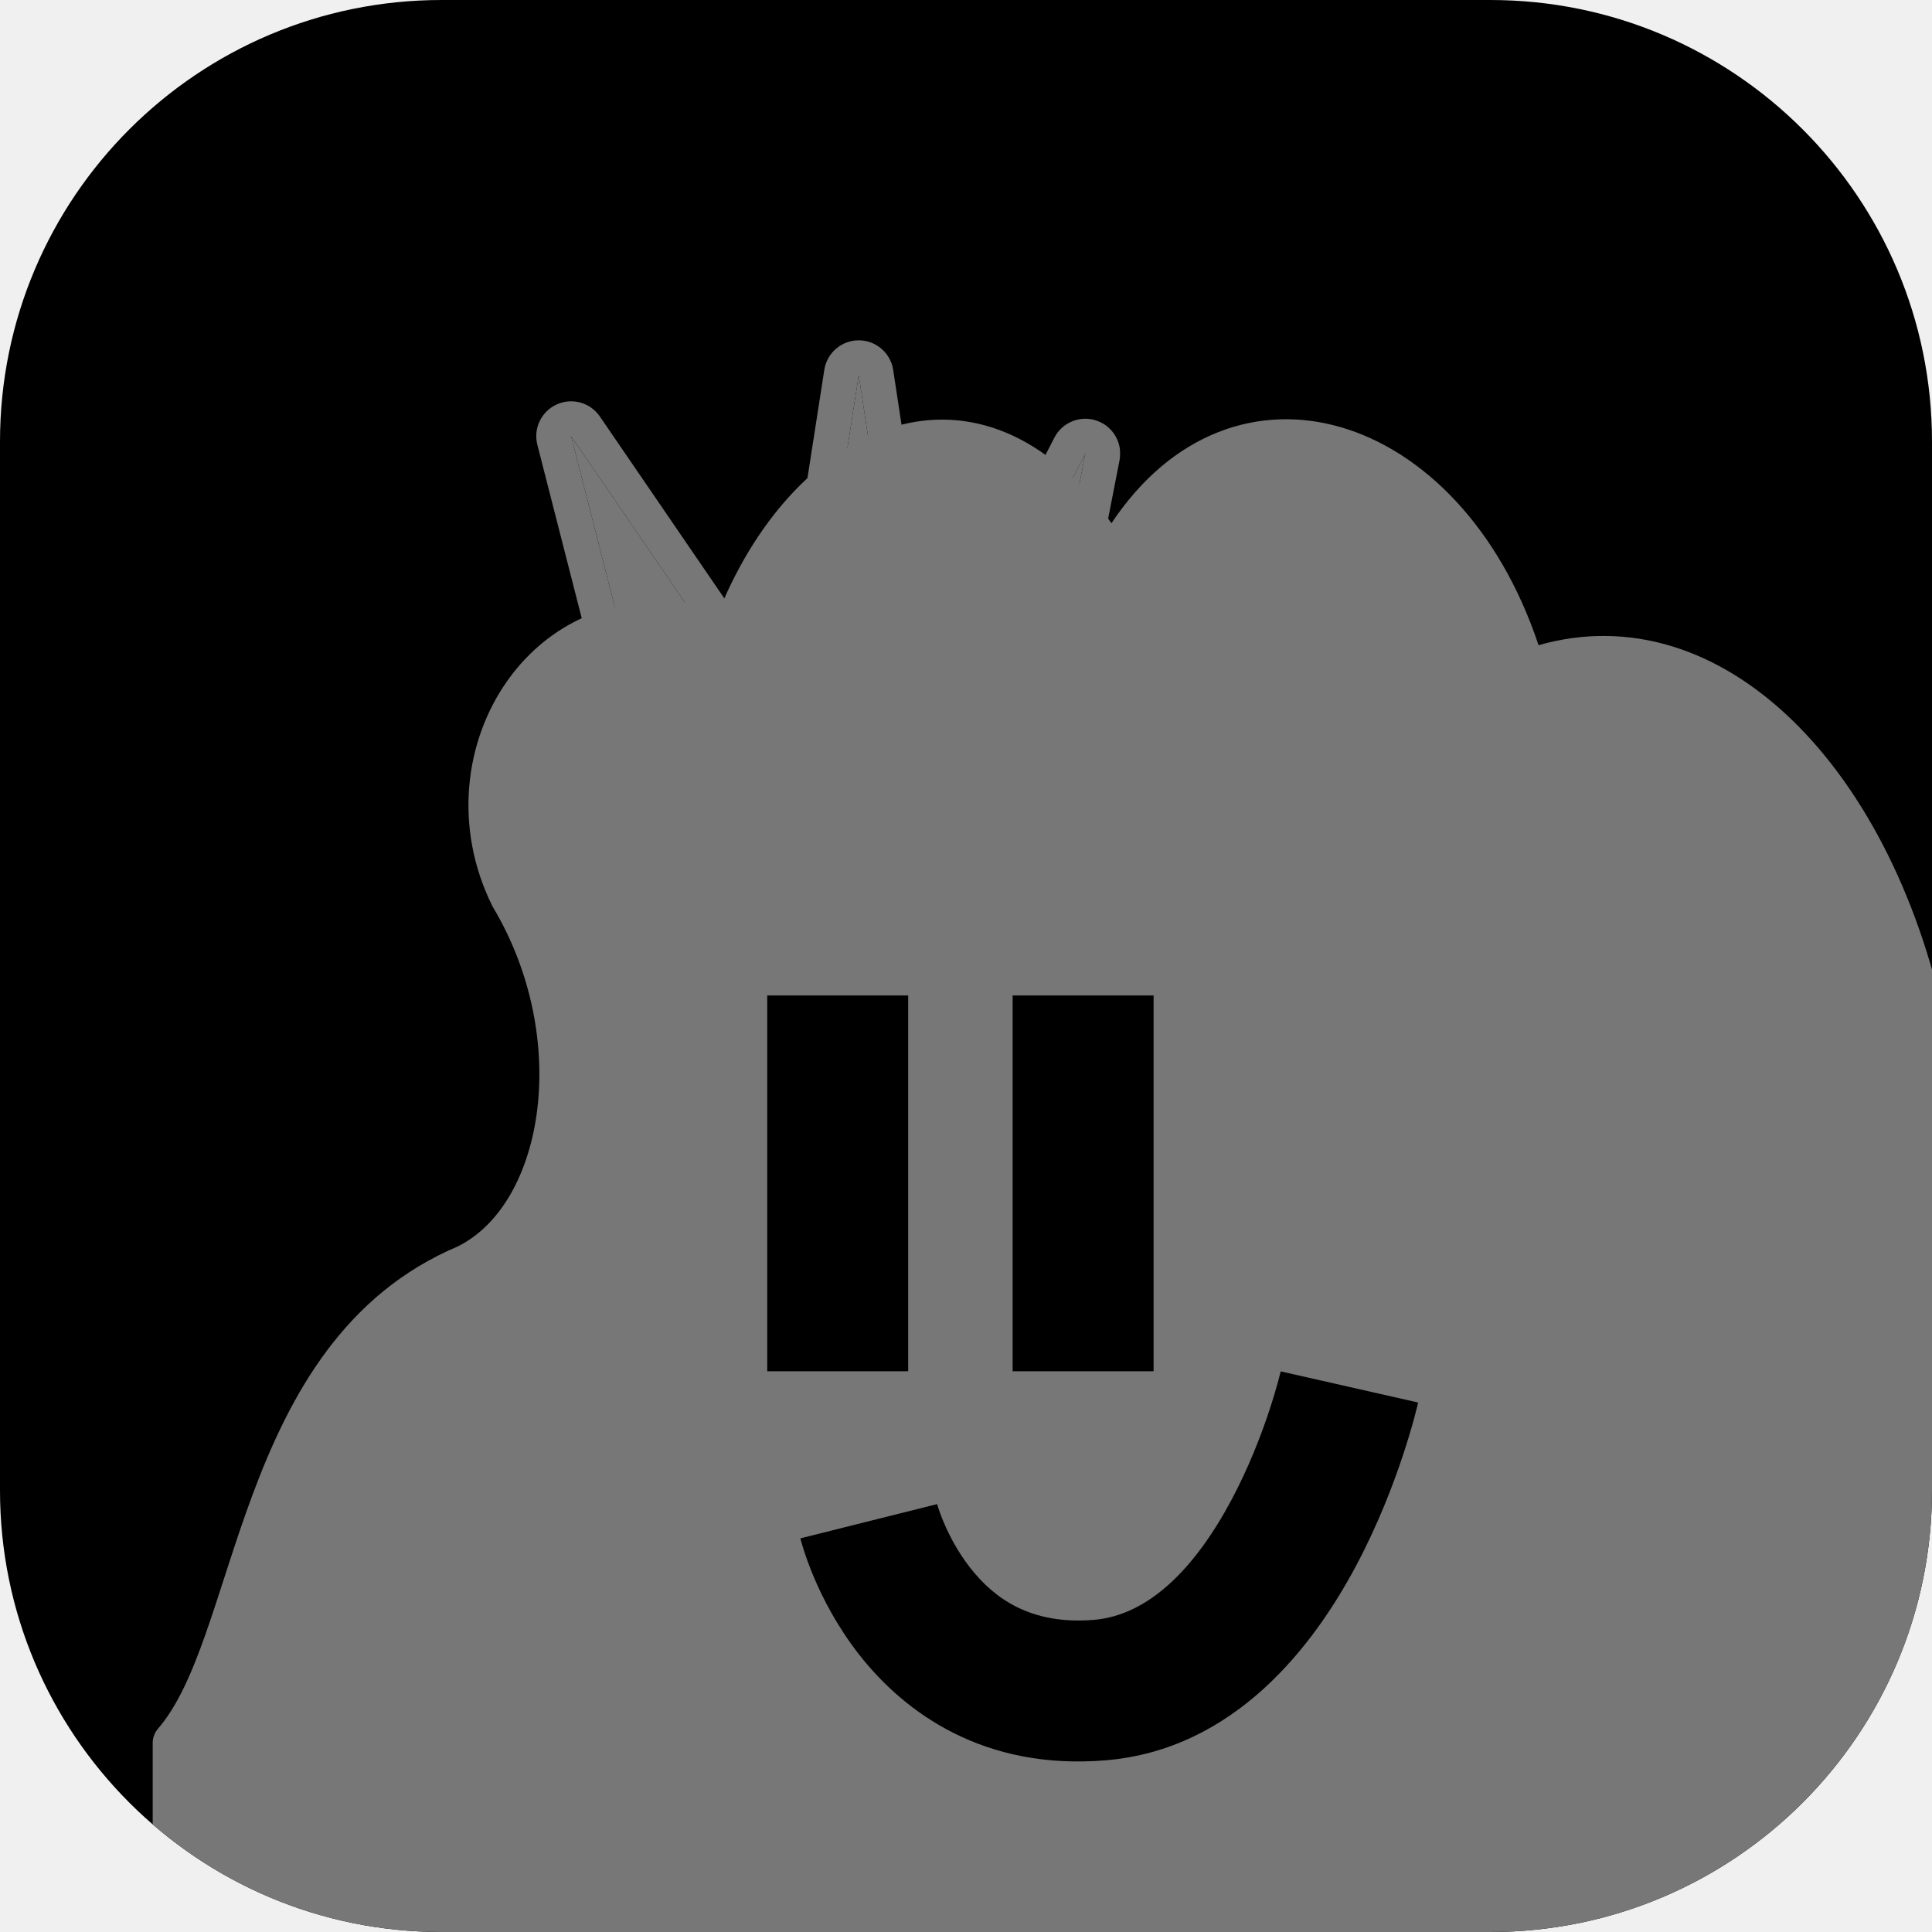
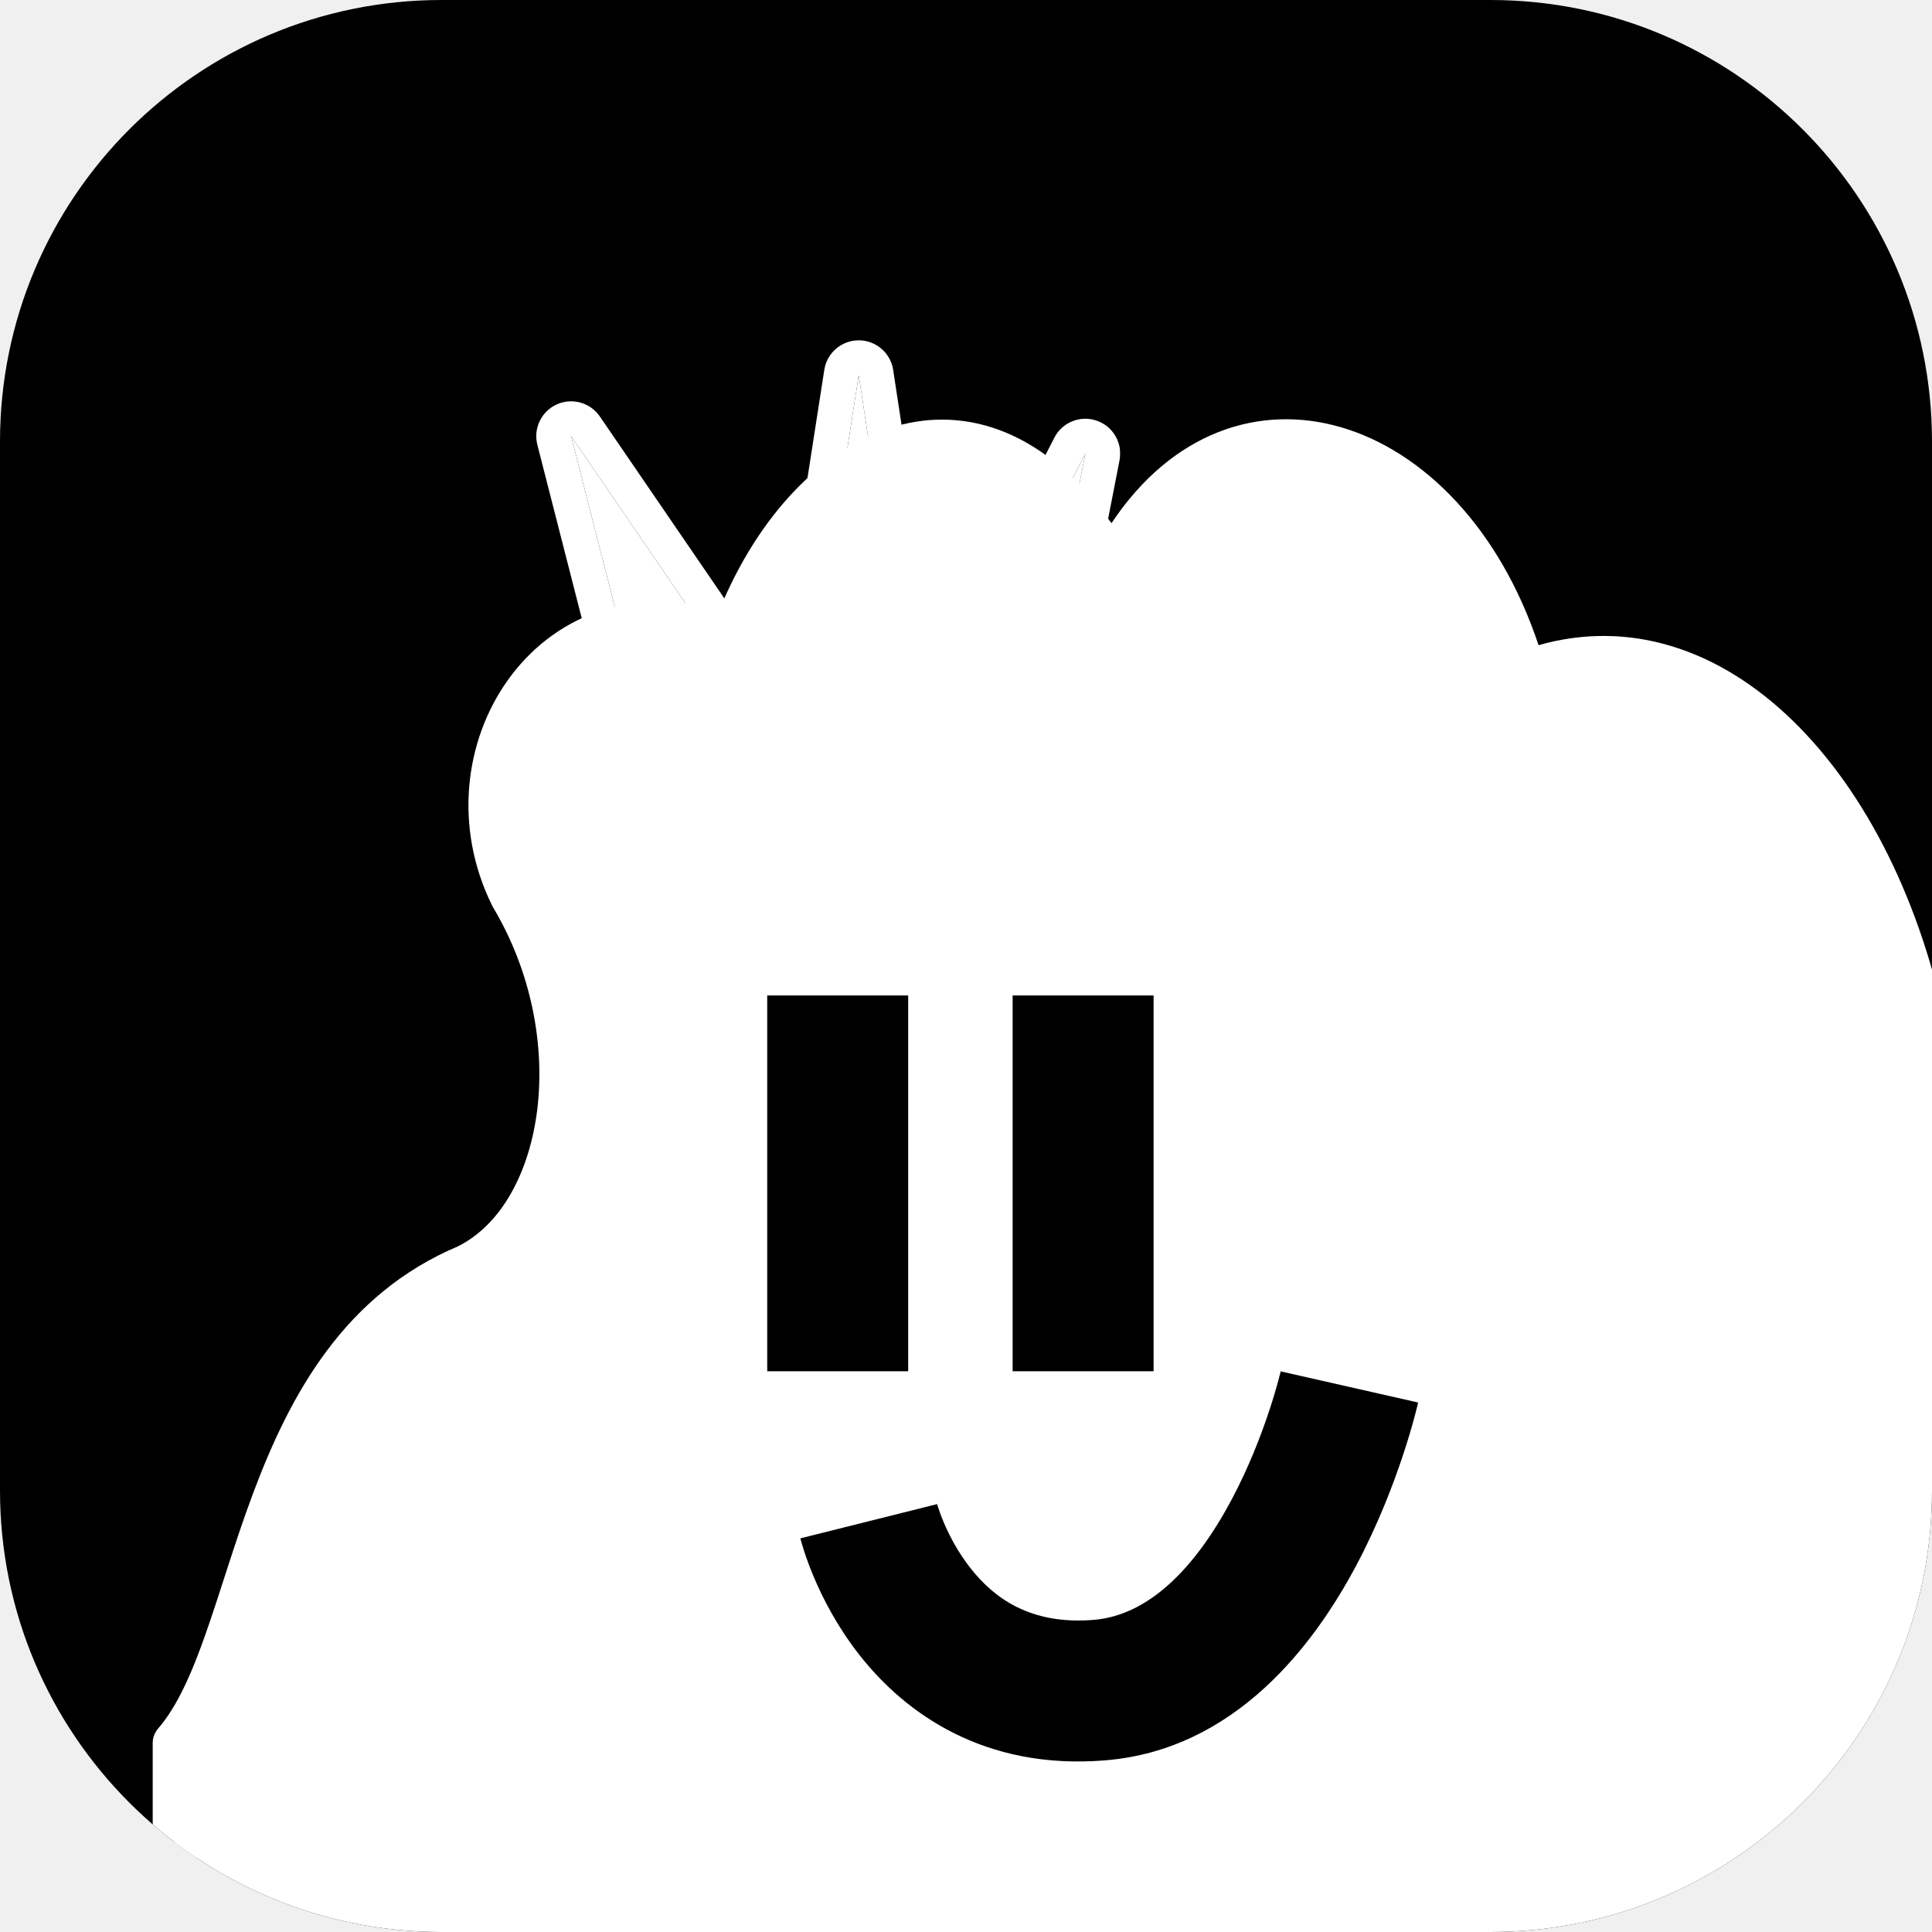
<svg xmlns="http://www.w3.org/2000/svg" width="700" height="700" viewBox="0 0 700 700" fill="none">
  <g clip-path="url(#clip0_5437_2)">
    <rect width="700" height="700" rx="160" fill="black" />
-     <path d="M409.271 193.94C429.643 163.39 457.787 154.783 483.779 162.405C510.316 170.187 536.356 195.443 549.965 236.259C551.301 240.265 555.555 242.51 559.616 241.35C589.475 232.821 619.03 242.504 643.934 266.657C668.959 290.929 688.885 329.582 698.13 377.335C698.246 377.934 698.431 378.517 698.682 379.073C712.359 409.459 718.57 447.826 723.718 485.433C728.664 521.569 732.671 557.727 742.198 582.535V727.747H63.215V631.499C71.248 622.229 76.859 608.974 81.811 594.979C84.569 587.182 87.253 578.741 90.03 570.186C92.826 561.574 95.742 552.759 99.033 543.953C112.258 508.566 130.981 474.924 168.93 458.873C169.083 458.808 169.235 458.739 169.384 458.664C188.479 449.119 199.574 427.105 202.505 402.827C205.46 378.345 200.43 349.872 185.433 324.723C172.69 299.035 176.349 270.691 190.434 250.979C204.379 231.46 228.633 220.21 258.43 228.721C262.296 229.825 266.374 227.845 267.897 224.123C281.546 190.769 303.759 168.632 326.729 162.021C348.846 155.656 374.069 163.052 396.288 194.15C397.795 196.259 400.242 197.493 402.834 197.451C405.426 197.409 407.832 196.097 409.271 193.94Z" fill="#777777" stroke="#777777" stroke-width="15.778" stroke-linejoin="round" />
+     <path d="M409.271 193.94C429.643 163.39 457.787 154.783 483.779 162.405C510.316 170.187 536.356 195.443 549.965 236.259C551.301 240.265 555.555 242.51 559.616 241.35C589.475 232.821 619.03 242.504 643.934 266.657C668.959 290.929 688.885 329.582 698.13 377.335C698.246 377.934 698.431 378.517 698.682 379.073C712.359 409.459 718.57 447.826 723.718 485.433C728.664 521.569 732.671 557.727 742.198 582.535V727.747H63.215V631.499C71.248 622.229 76.859 608.974 81.811 594.979C84.569 587.182 87.253 578.741 90.03 570.186C92.826 561.574 95.742 552.759 99.033 543.953C112.258 508.566 130.981 474.924 168.93 458.873C169.083 458.808 169.235 458.739 169.384 458.664C188.479 449.119 199.574 427.105 202.505 402.827C205.46 378.345 200.43 349.872 185.433 324.723C172.69 299.035 176.349 270.691 190.434 250.979C204.379 231.46 228.633 220.21 258.43 228.721C262.296 229.825 266.374 227.845 267.897 224.123C281.546 190.769 303.759 168.632 326.729 162.021C348.846 155.656 374.069 163.052 396.288 194.15C397.795 196.259 400.242 197.493 402.834 197.451C405.426 197.409 407.832 196.097 409.271 193.94Z" fill="#FFFFFF" stroke="#FFFFFF" stroke-width="15.778" stroke-linejoin="round" />
    <mask id="path-3-outside-1_5437_2" maskUnits="userSpaceOnUse" x="193.921" y="122.928" width="212" height="174" fill="black">
      <rect fill="white" x="193.921" y="122.928" width="212" height="174" />
      <path d="M241.659 293.785L206.921 158.028L289.029 277.999L311.135 135.928L333.241 281.157L393.243 164.342L367.979 293.785" />
    </mask>
-     <path d="M241.659 293.785L206.921 158.028L289.029 277.999L311.135 135.928L333.241 281.157L393.243 164.342L367.979 293.785" fill="#777777" />
-     <path d="M206.921 158.028L217.337 150.899C213.879 145.845 207.291 144.003 201.713 146.53C196.134 149.057 193.175 155.224 194.693 161.157L206.921 158.028ZM289.029 277.999L278.613 285.128C281.536 289.4 286.771 291.454 291.819 290.309C296.868 289.165 300.705 285.055 301.501 279.94L289.029 277.999ZM311.135 135.928L323.614 134.028C322.676 127.87 317.386 123.316 311.156 123.305C304.926 123.295 299.621 127.831 298.663 133.987L311.135 135.928ZM333.241 281.157L320.763 283.056C321.586 288.468 325.805 292.733 331.209 293.614C336.612 294.496 341.968 291.794 344.469 286.924L333.241 281.157ZM393.243 164.342L405.632 166.76C406.836 160.59 403.317 154.474 397.377 152.416C391.437 150.357 384.888 152.983 382.016 158.575L393.243 164.342ZM241.659 293.785L253.887 290.656L219.149 154.899L206.921 158.028L194.693 161.157L229.431 296.914L241.659 293.785ZM206.921 158.028L196.505 165.157L278.613 285.128L289.029 277.999L299.445 270.871L217.337 150.899L206.921 158.028ZM289.029 277.999L301.501 279.94L323.607 137.868L311.135 135.928L298.663 133.987L276.557 276.059L289.029 277.999ZM311.135 135.928L298.657 137.827L320.763 283.056L333.241 281.157L345.72 279.257L323.614 134.028L311.135 135.928ZM333.241 281.157L344.469 286.924L404.471 170.109L393.243 164.342L382.016 158.575L322.013 275.389L333.241 281.157ZM393.243 164.342L380.855 161.924L355.591 291.367L367.979 293.785L380.368 296.203L405.632 166.76L393.243 164.342Z" fill="#777777" mask="url(#path-3-outside-1_5437_2)" />
+     <path d="M241.659 293.785L206.921 158.028L289.029 277.999L311.135 135.928L333.241 281.157L393.243 164.342L367.979 293.785" fill="#FFFFFF" />
+     <path d="M206.921 158.028L217.337 150.899C213.879 145.845 207.291 144.003 201.713 146.53C196.134 149.057 193.175 155.224 194.693 161.157L206.921 158.028ZM289.029 277.999L278.613 285.128C281.536 289.4 286.771 291.454 291.819 290.309C296.868 289.165 300.705 285.055 301.501 279.94L289.029 277.999ZM311.135 135.928L323.614 134.028C322.676 127.87 317.386 123.316 311.156 123.305C304.926 123.295 299.621 127.831 298.663 133.987L311.135 135.928ZM333.241 281.157L320.763 283.056C321.586 288.468 325.805 292.733 331.209 293.614C336.612 294.496 341.968 291.794 344.469 286.924L333.241 281.157ZM393.243 164.342L405.632 166.76C406.836 160.59 403.317 154.474 397.377 152.416C391.437 150.357 384.888 152.983 382.016 158.575L393.243 164.342ZM241.659 293.785L253.887 290.656L219.149 154.899L206.921 158.028L194.693 161.157L229.431 296.914L241.659 293.785ZM206.921 158.028L196.505 165.157L278.613 285.128L289.029 277.999L299.445 270.871L217.337 150.899L206.921 158.028ZM289.029 277.999L301.501 279.94L323.607 137.868L311.135 135.928L298.663 133.987L276.557 276.059L289.029 277.999ZM311.135 135.928L298.657 137.827L320.763 283.056L333.241 281.157L345.72 279.257L323.614 134.028L311.135 135.928ZM333.241 281.157L344.469 286.924L404.471 170.109L393.243 164.342L382.016 158.575L322.013 275.389L333.241 281.157ZM393.243 164.342L380.855 161.924L355.591 291.367L367.979 293.785L380.368 296.203L405.632 166.76L393.243 164.342Z" fill="#FFFFFF" mask="url(#path-3-outside-1_5437_2)" />
    <path d="M303.515 360.676V496.84" stroke="black" stroke-width="51.069" />
    <path d="M392.432 360.676V496.84" stroke="black" stroke-width="51.069" />
    <path d="M488.916 502.516C464.01 496.889 464.011 496.882 464.013 496.876C464.013 496.874 464.014 496.868 464.015 496.865C464.017 496.858 464.018 496.853 464.019 496.85C464.02 496.843 464.02 496.842 464.019 496.847C464.017 496.857 464.009 496.891 463.995 496.949C463.968 497.065 463.918 497.273 463.845 497.569C463.699 498.162 463.461 499.101 463.126 500.338C462.455 502.817 461.403 506.466 459.938 510.905C456.983 519.86 452.473 531.64 446.223 543.372C432.815 568.538 415.977 585.295 396.282 586.91L398.368 612.358L400.454 637.807C447.735 633.932 476.171 595.768 491.293 567.385C499.308 552.342 504.877 537.69 508.435 526.908C510.227 521.478 511.54 516.932 512.42 513.683C512.86 512.056 513.194 510.747 513.425 509.808C513.541 509.339 513.632 508.961 513.698 508.681C513.731 508.541 513.758 508.426 513.779 508.336C513.789 508.291 513.798 508.252 513.805 508.22C513.809 508.203 513.812 508.189 513.815 508.176C513.817 508.169 513.819 508.161 513.82 508.158C513.821 508.15 513.823 508.142 488.916 502.516ZM398.368 612.358L396.282 586.91C373.213 588.801 360.048 578.919 351.543 568.071C347.033 562.317 343.913 556.267 341.926 551.564C340.949 549.253 340.291 547.376 339.904 546.177C339.711 545.58 339.588 545.161 339.529 544.951C339.499 544.846 339.485 544.795 339.487 544.8C339.487 544.803 339.492 544.82 339.5 544.852C339.504 544.868 339.509 544.887 339.515 544.911C339.518 544.923 339.522 544.935 339.525 544.949C339.527 544.956 339.529 544.967 339.53 544.97C339.533 544.981 339.536 544.993 314.761 551.173C289.985 557.352 289.988 557.364 289.991 557.376C289.993 557.381 289.996 557.393 289.998 557.402C290.002 557.42 290.007 557.439 290.012 557.458C290.022 557.498 290.033 557.542 290.046 557.59C290.07 557.686 290.1 557.799 290.134 557.927C290.203 558.185 290.29 558.507 290.399 558.889C290.616 559.653 290.916 560.661 291.308 561.877C292.092 564.303 293.257 567.592 294.886 571.446C298.11 579.073 303.333 589.349 311.353 599.578C327.908 620.695 356.546 641.407 400.454 637.807L398.368 612.358Z" fill="black" />
  </g>
  <defs>
    <clipPath id="clip0_5437_2">
      <rect width="700" height="700" rx="160" fill="white" />
    </clipPath>
  </defs>
</svg>
